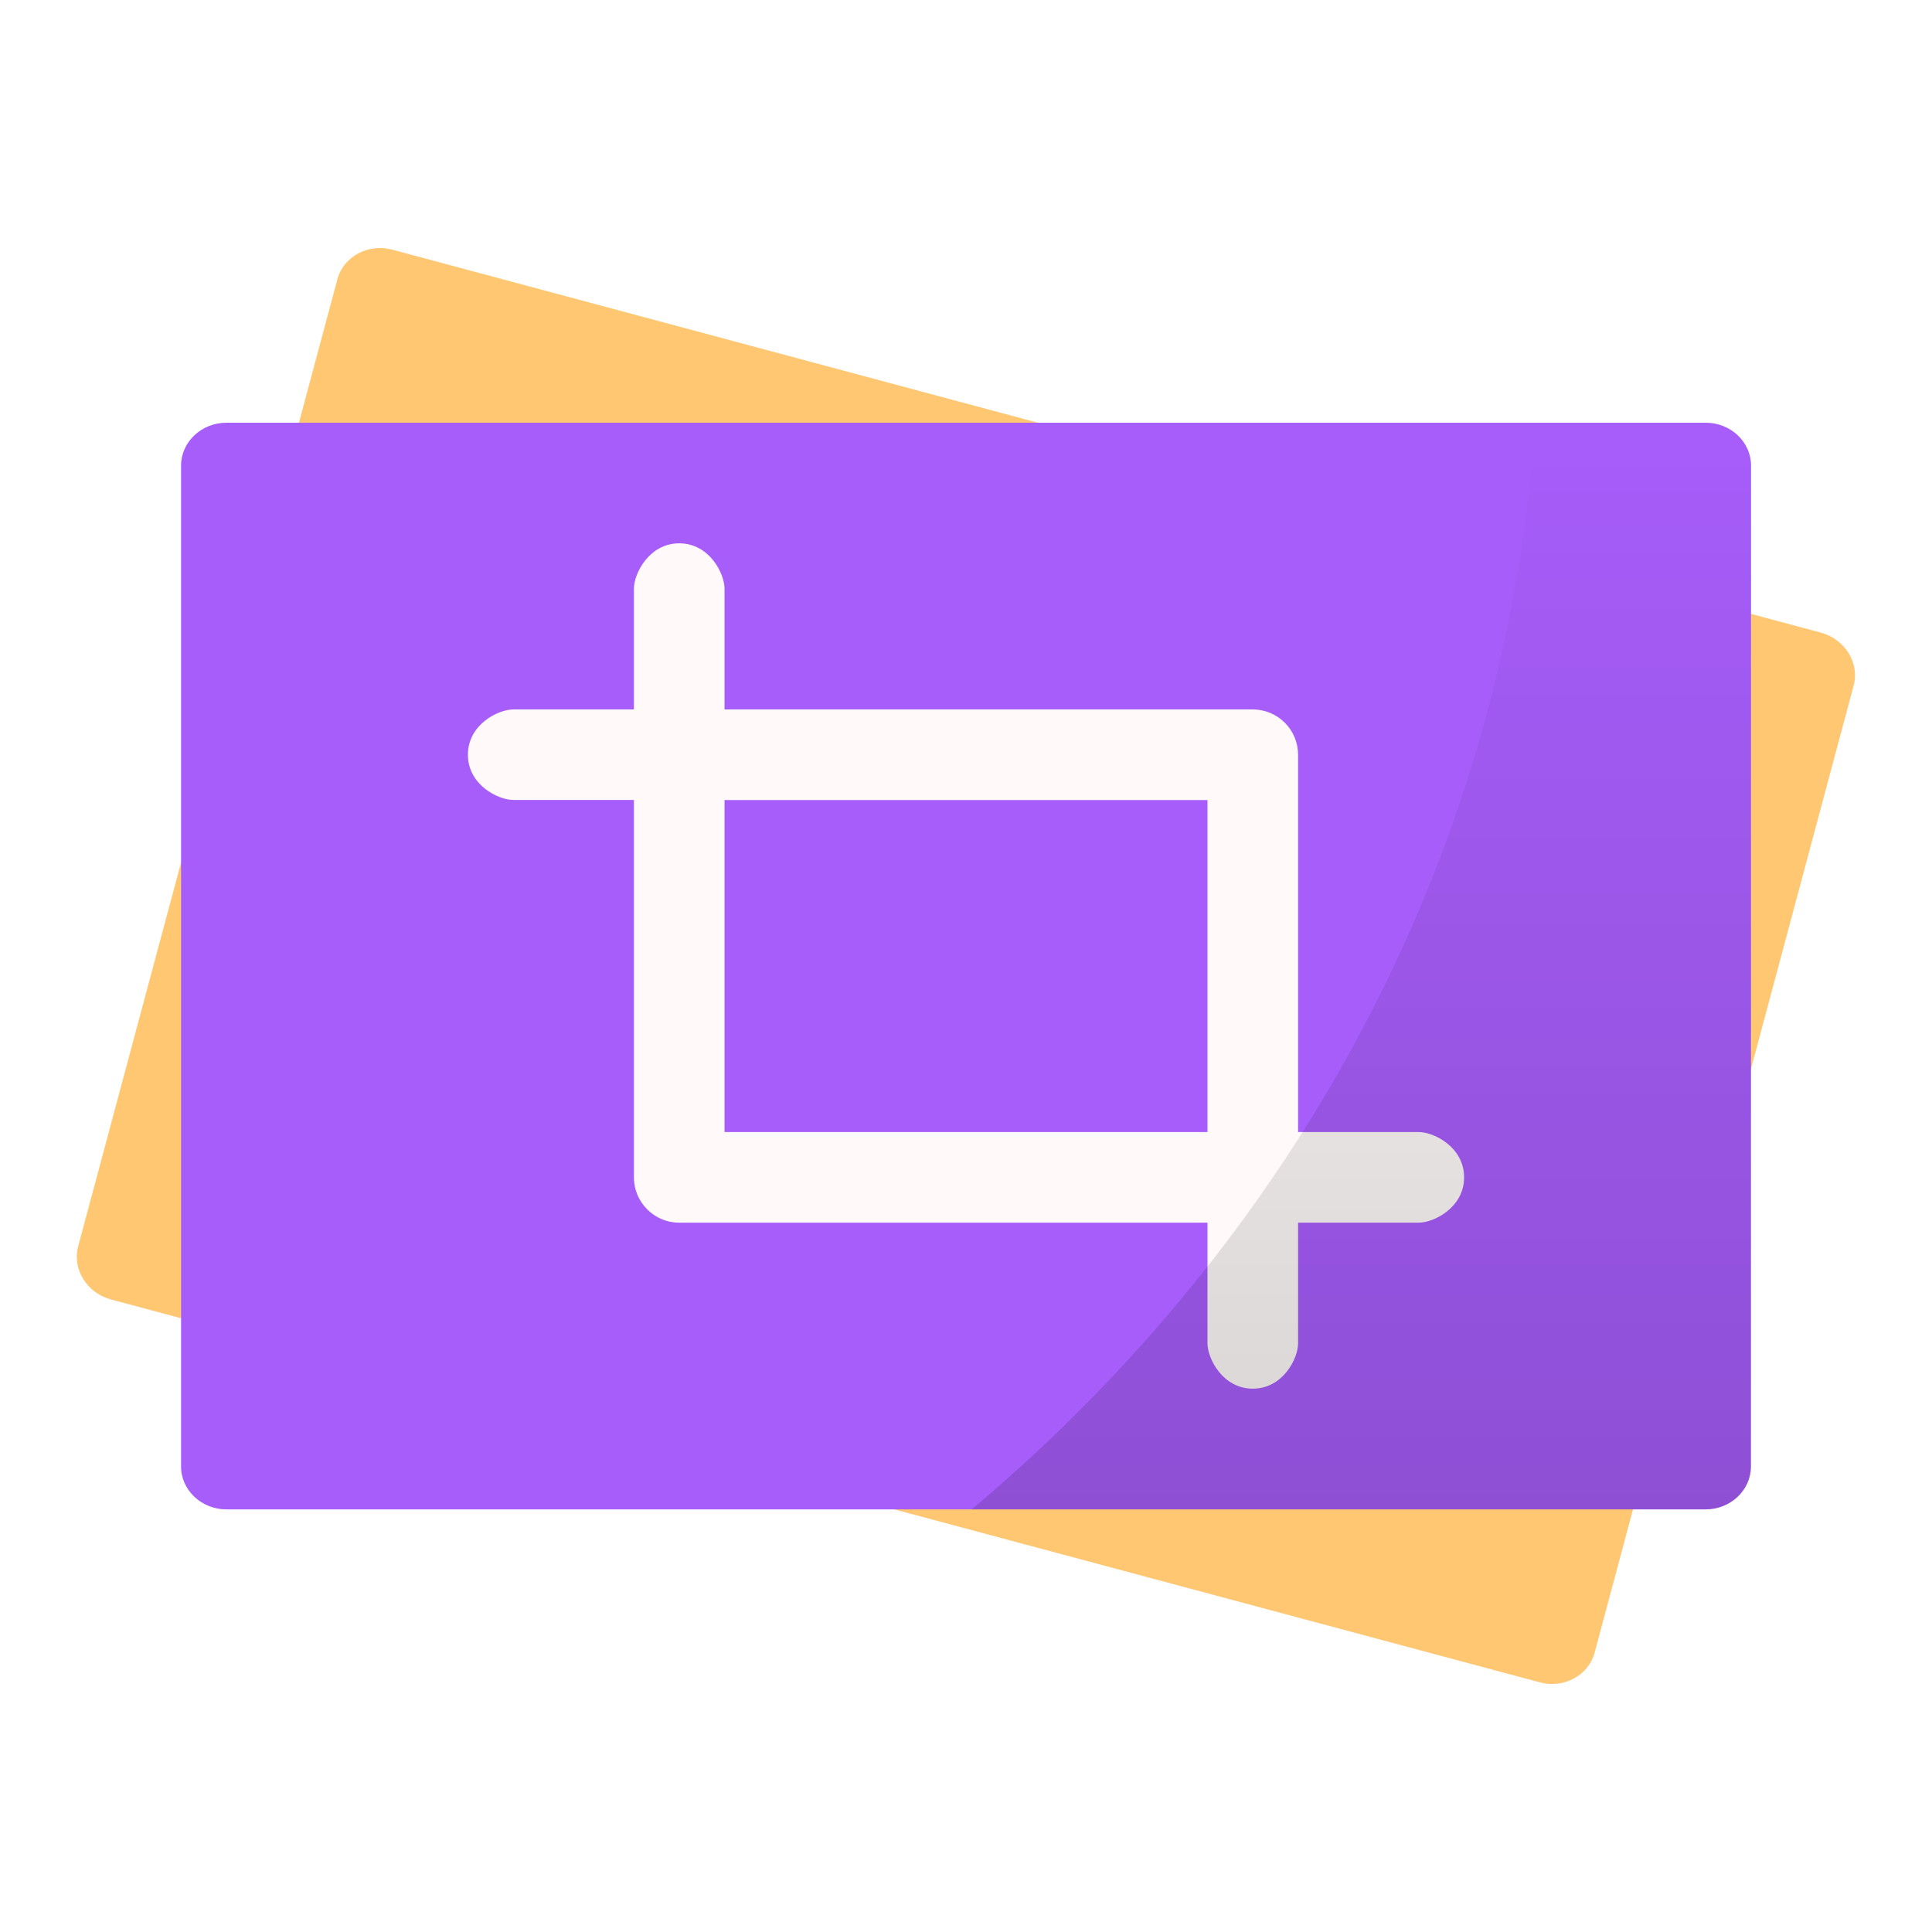
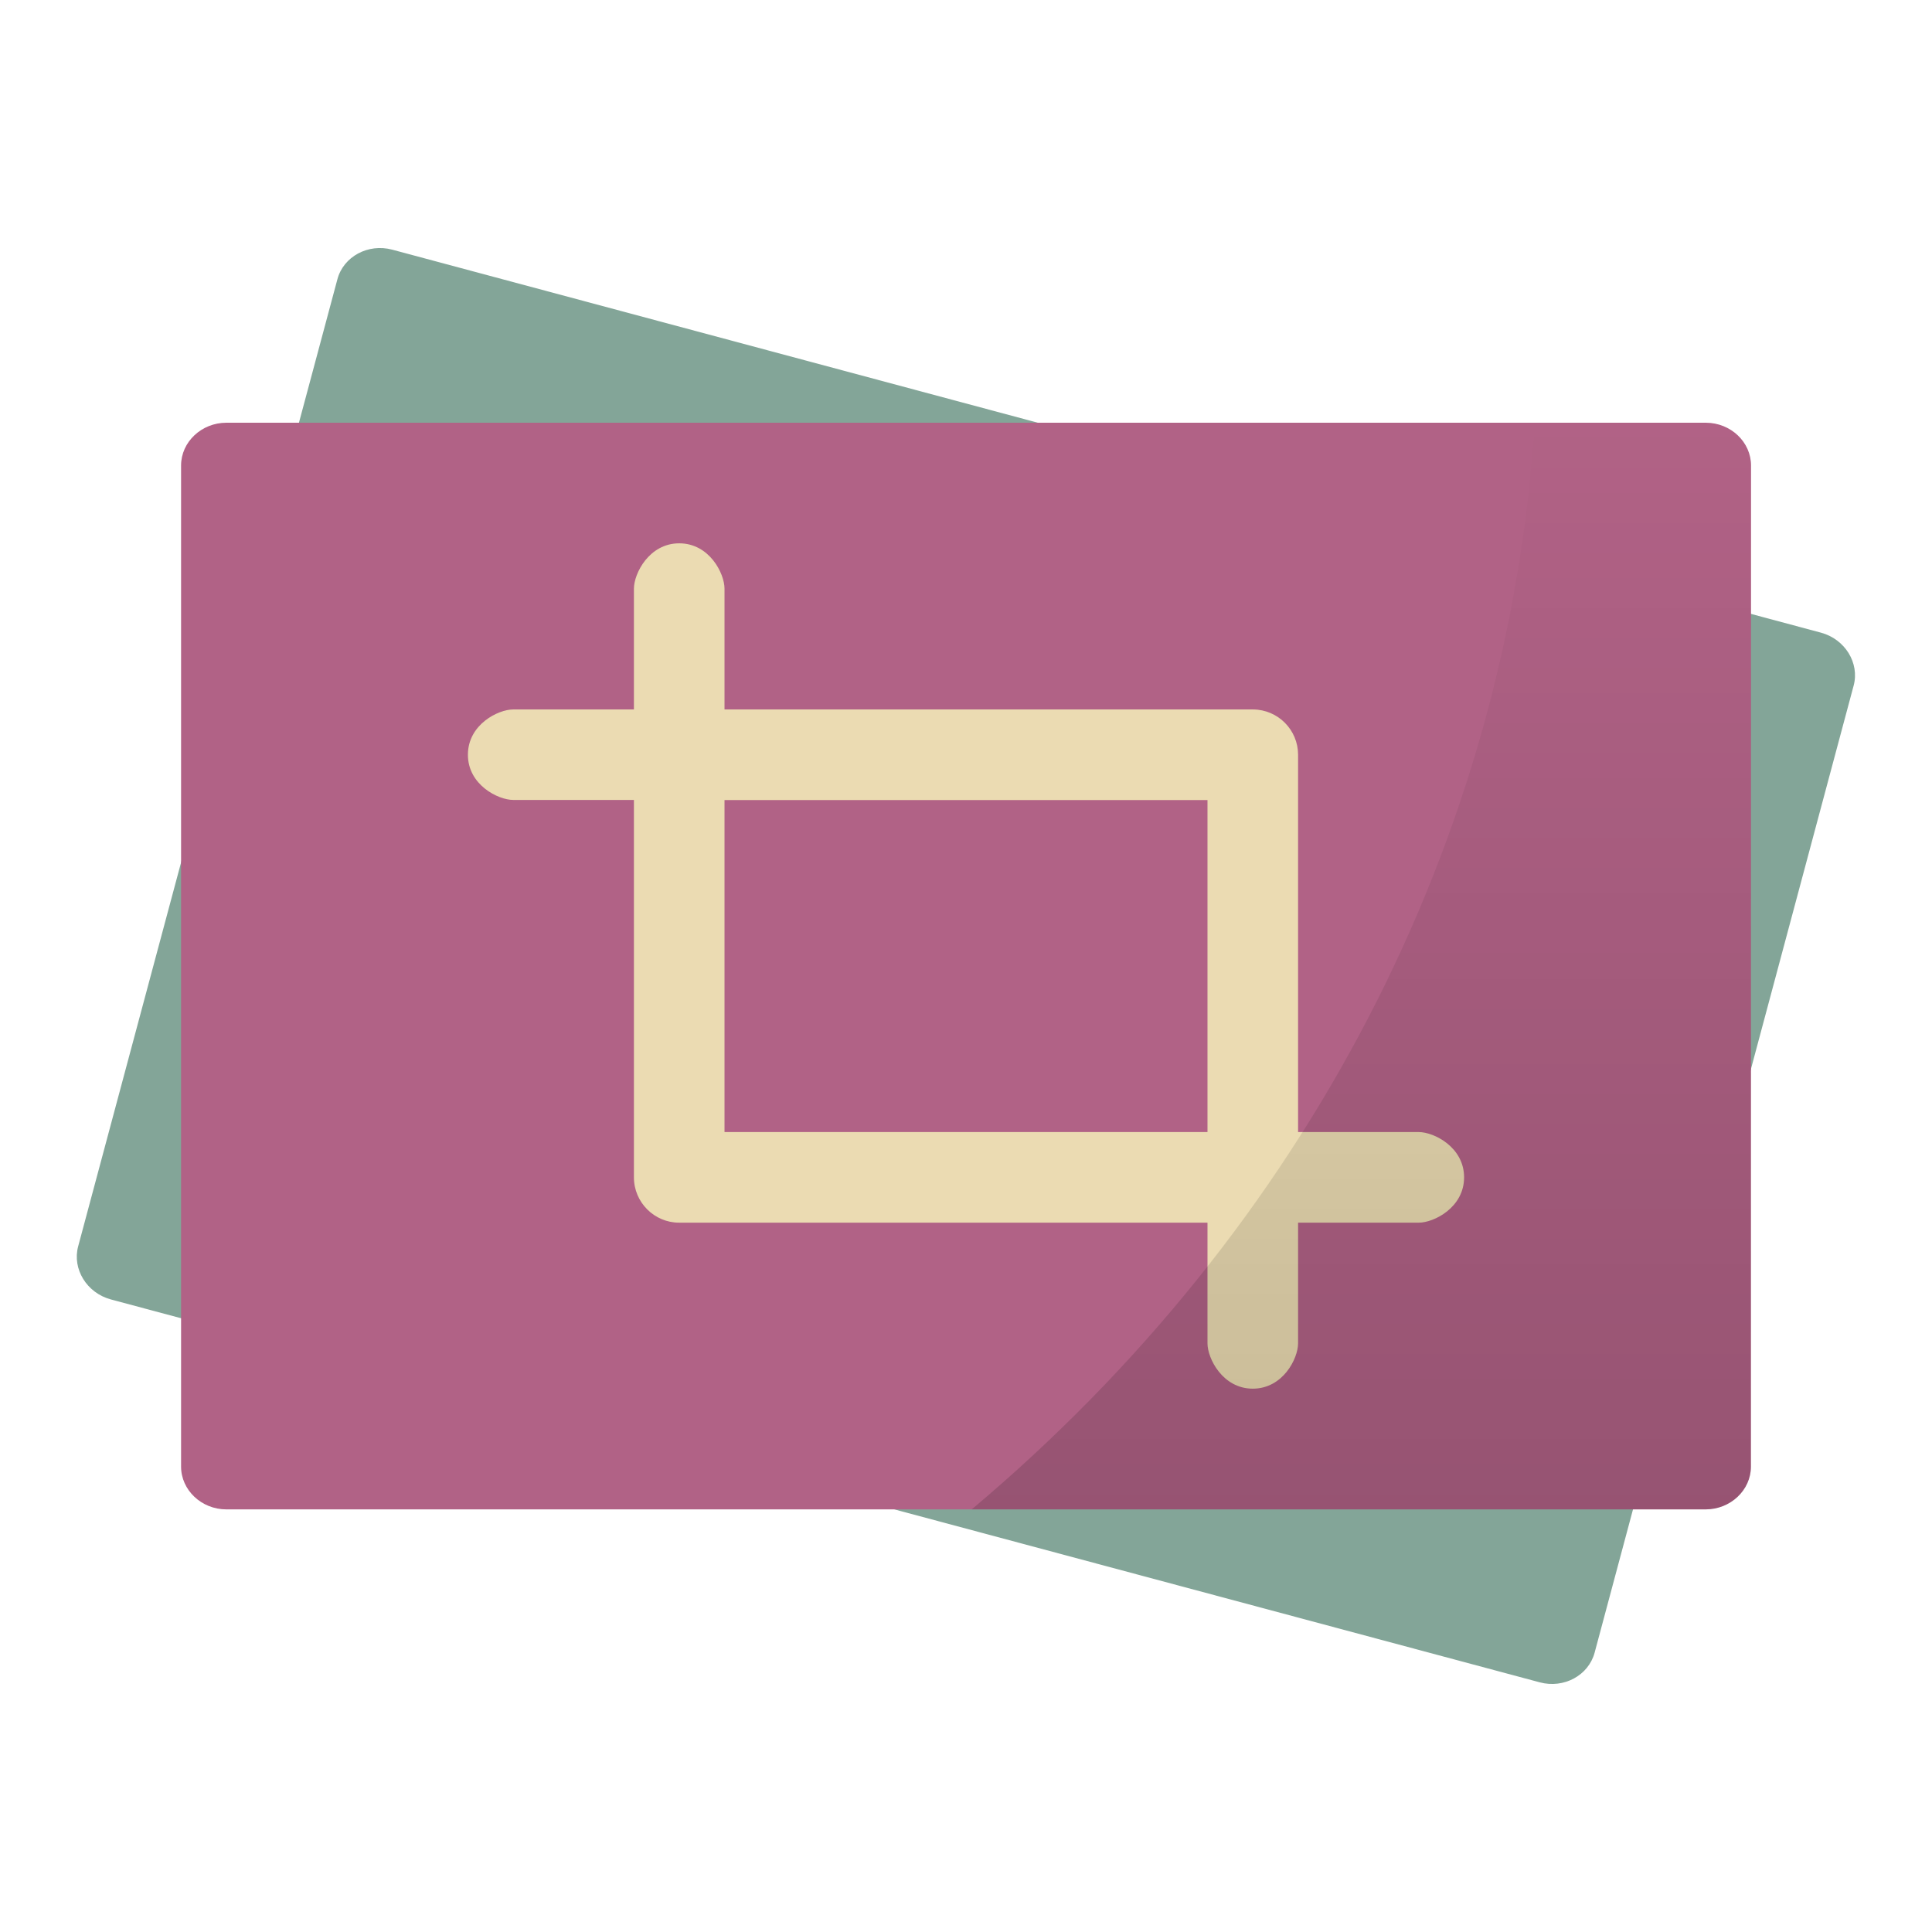
<svg xmlns="http://www.w3.org/2000/svg" xmlns:xlink="http://www.w3.org/1999/xlink" width="64" height="64" viewBox="0 0 16.933 16.933">
  <defs>
    <linearGradient id="a">
      <stop offset="0" />
      <stop offset="1" stop-opacity="0" />
    </linearGradient>
    <linearGradient xlink:href="#a" id="b" x1="45.094" y1="50" x2="45.094" y2="14" gradientUnits="userSpaceOnUse" />
  </defs>
-   <path d="M13.976 14.485c-.054.2-.27.316-.48.26L.972 11.389c-.212-.057-.34-.267-.287-.465l2.272-8.476c.053-.2.27-.316.48-.26L15.96 5.545c.211.057.34.267.286.465z" fill-rule="evenodd" fill="#ffc771" />
-   <path d="M15.346 12.854c0 .207-.18.375-.397.375H1.984c-.219 0-.397-.17-.397-.375V4.08c0-.207.18-.375.397-.375H14.95c.22 0 .397.17.397.375z" fill="#a75dfa" fill-rule="evenodd" />
-   <path d="M11.377 9.922V6.614a.397.397 0 0 0-.394-.396H6.35V5.159c0-.132-.132-.397-.397-.397-.264 0-.397.265-.397.397v1.059H4.498c-.132 0-.397.132-.397.397 0 .264.265.396.397.396h1.058v3.308c0 .22.18.397.395.397h4.632v1.058c0 .132.133.397.397.397.265 0 .397-.265.397-.397v-1.058h1.058c.133 0 .397-.133.397-.397 0-.265-.264-.397-.397-.397zm-5.027 0v-2.91h4.233v2.91z" fill="#fff9f9" fill-rule="evenodd" />
+   <path d="M13.976 14.485c-.054.2-.27.316-.48.26L.972 11.389c-.212-.057-.34-.267-.287-.465l2.272-8.476c.053-.2.27-.316.48-.26L15.96 5.545c.211.057.34.267.286.465z" fill-rule="evenodd" fill="#83a598" />
+   <path d="M15.346 12.854c0 .207-.18.375-.397.375H1.984c-.219 0-.397-.17-.397-.375V4.08c0-.207.18-.375.397-.375H14.95c.22 0 .397.17.397.375z" fill="#b16286" fill-rule="evenodd" />
+   <path d="M11.377 9.922V6.614a.397.397 0 0 0-.394-.396H6.35V5.159c0-.132-.132-.397-.397-.397-.264 0-.397.265-.397.397v1.059H4.498c-.132 0-.397.132-.397.397 0 .264.265.396.397.396h1.058v3.308c0 .22.18.397.395.397h4.632v1.058c0 .132.133.397.397.397.265 0 .397-.265.397-.397v-1.058h1.058c.133 0 .397-.133.397-.397 0-.265-.264-.397-.397-.397zm-5.027 0v-2.91h4.233v2.91z" fill="#ebdbb2" fill-rule="evenodd" />
  <path d="M50.836 14a58 53 0 0 1-18.648 36H56.5c.824 0 1.5-.634 1.5-1.416V15.416c0-.774-.671-1.416-1.5-1.416h-5.664z" transform="scale(.26458)" fill="url(#b)" fill-rule="evenodd" opacity=".15" />
</svg>
